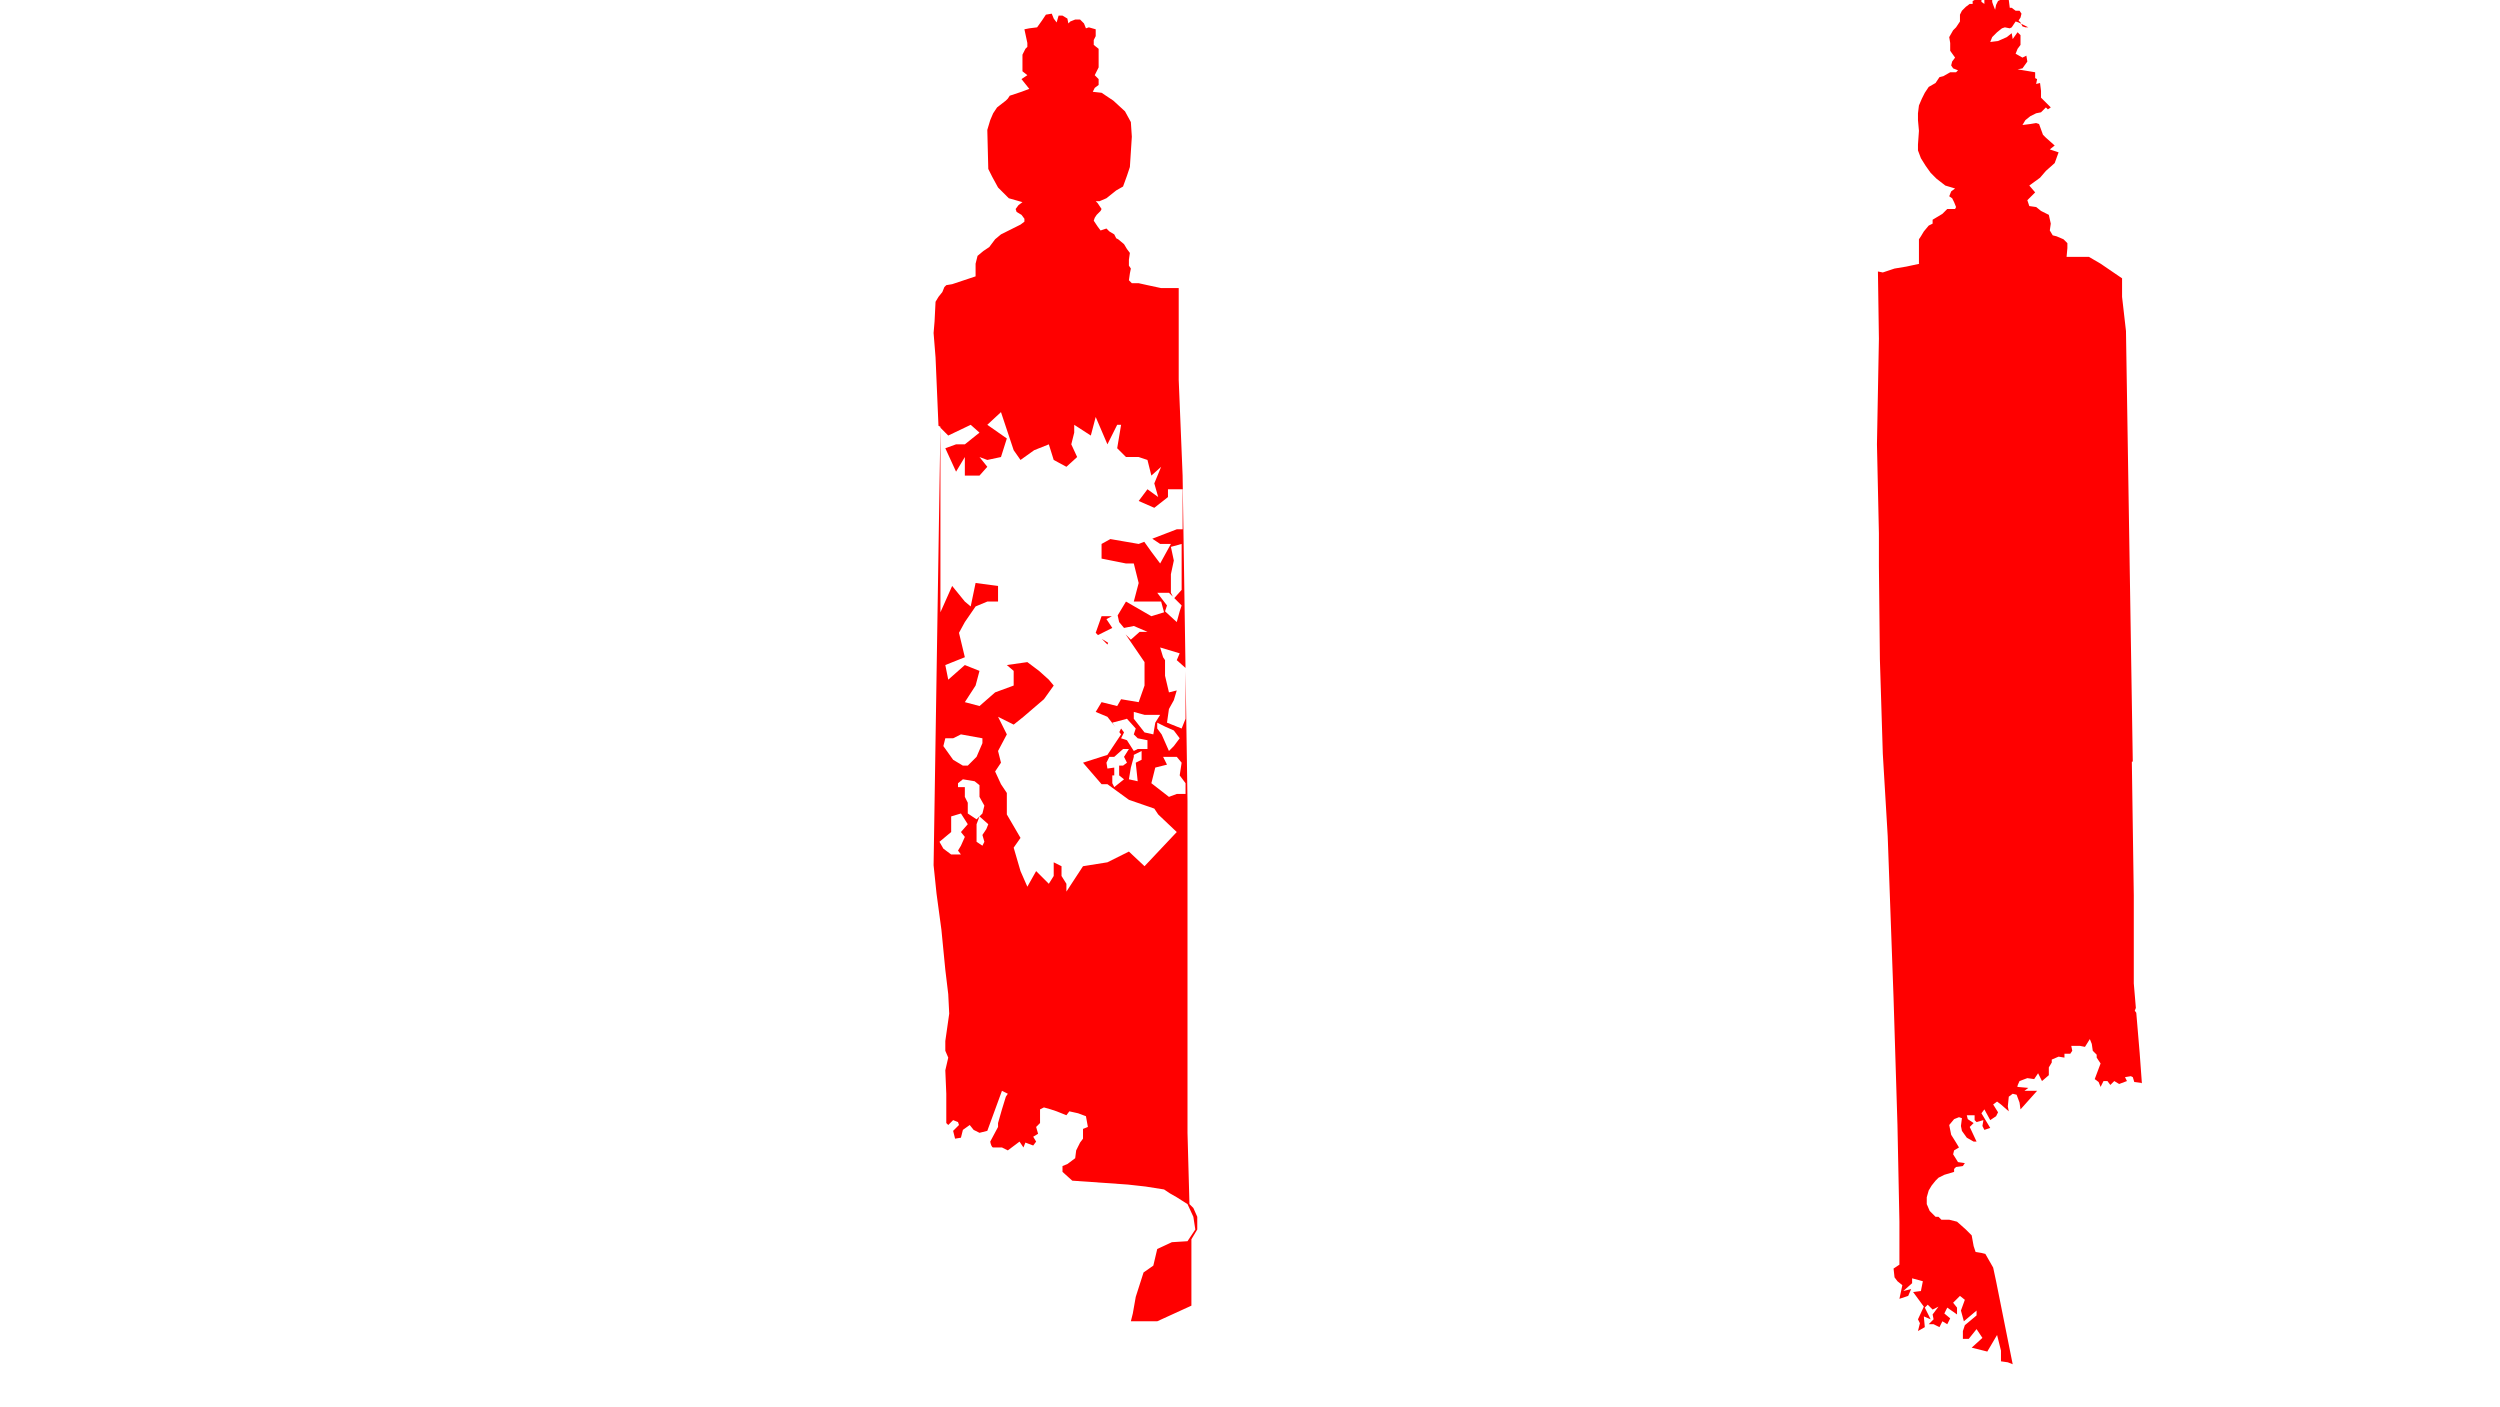
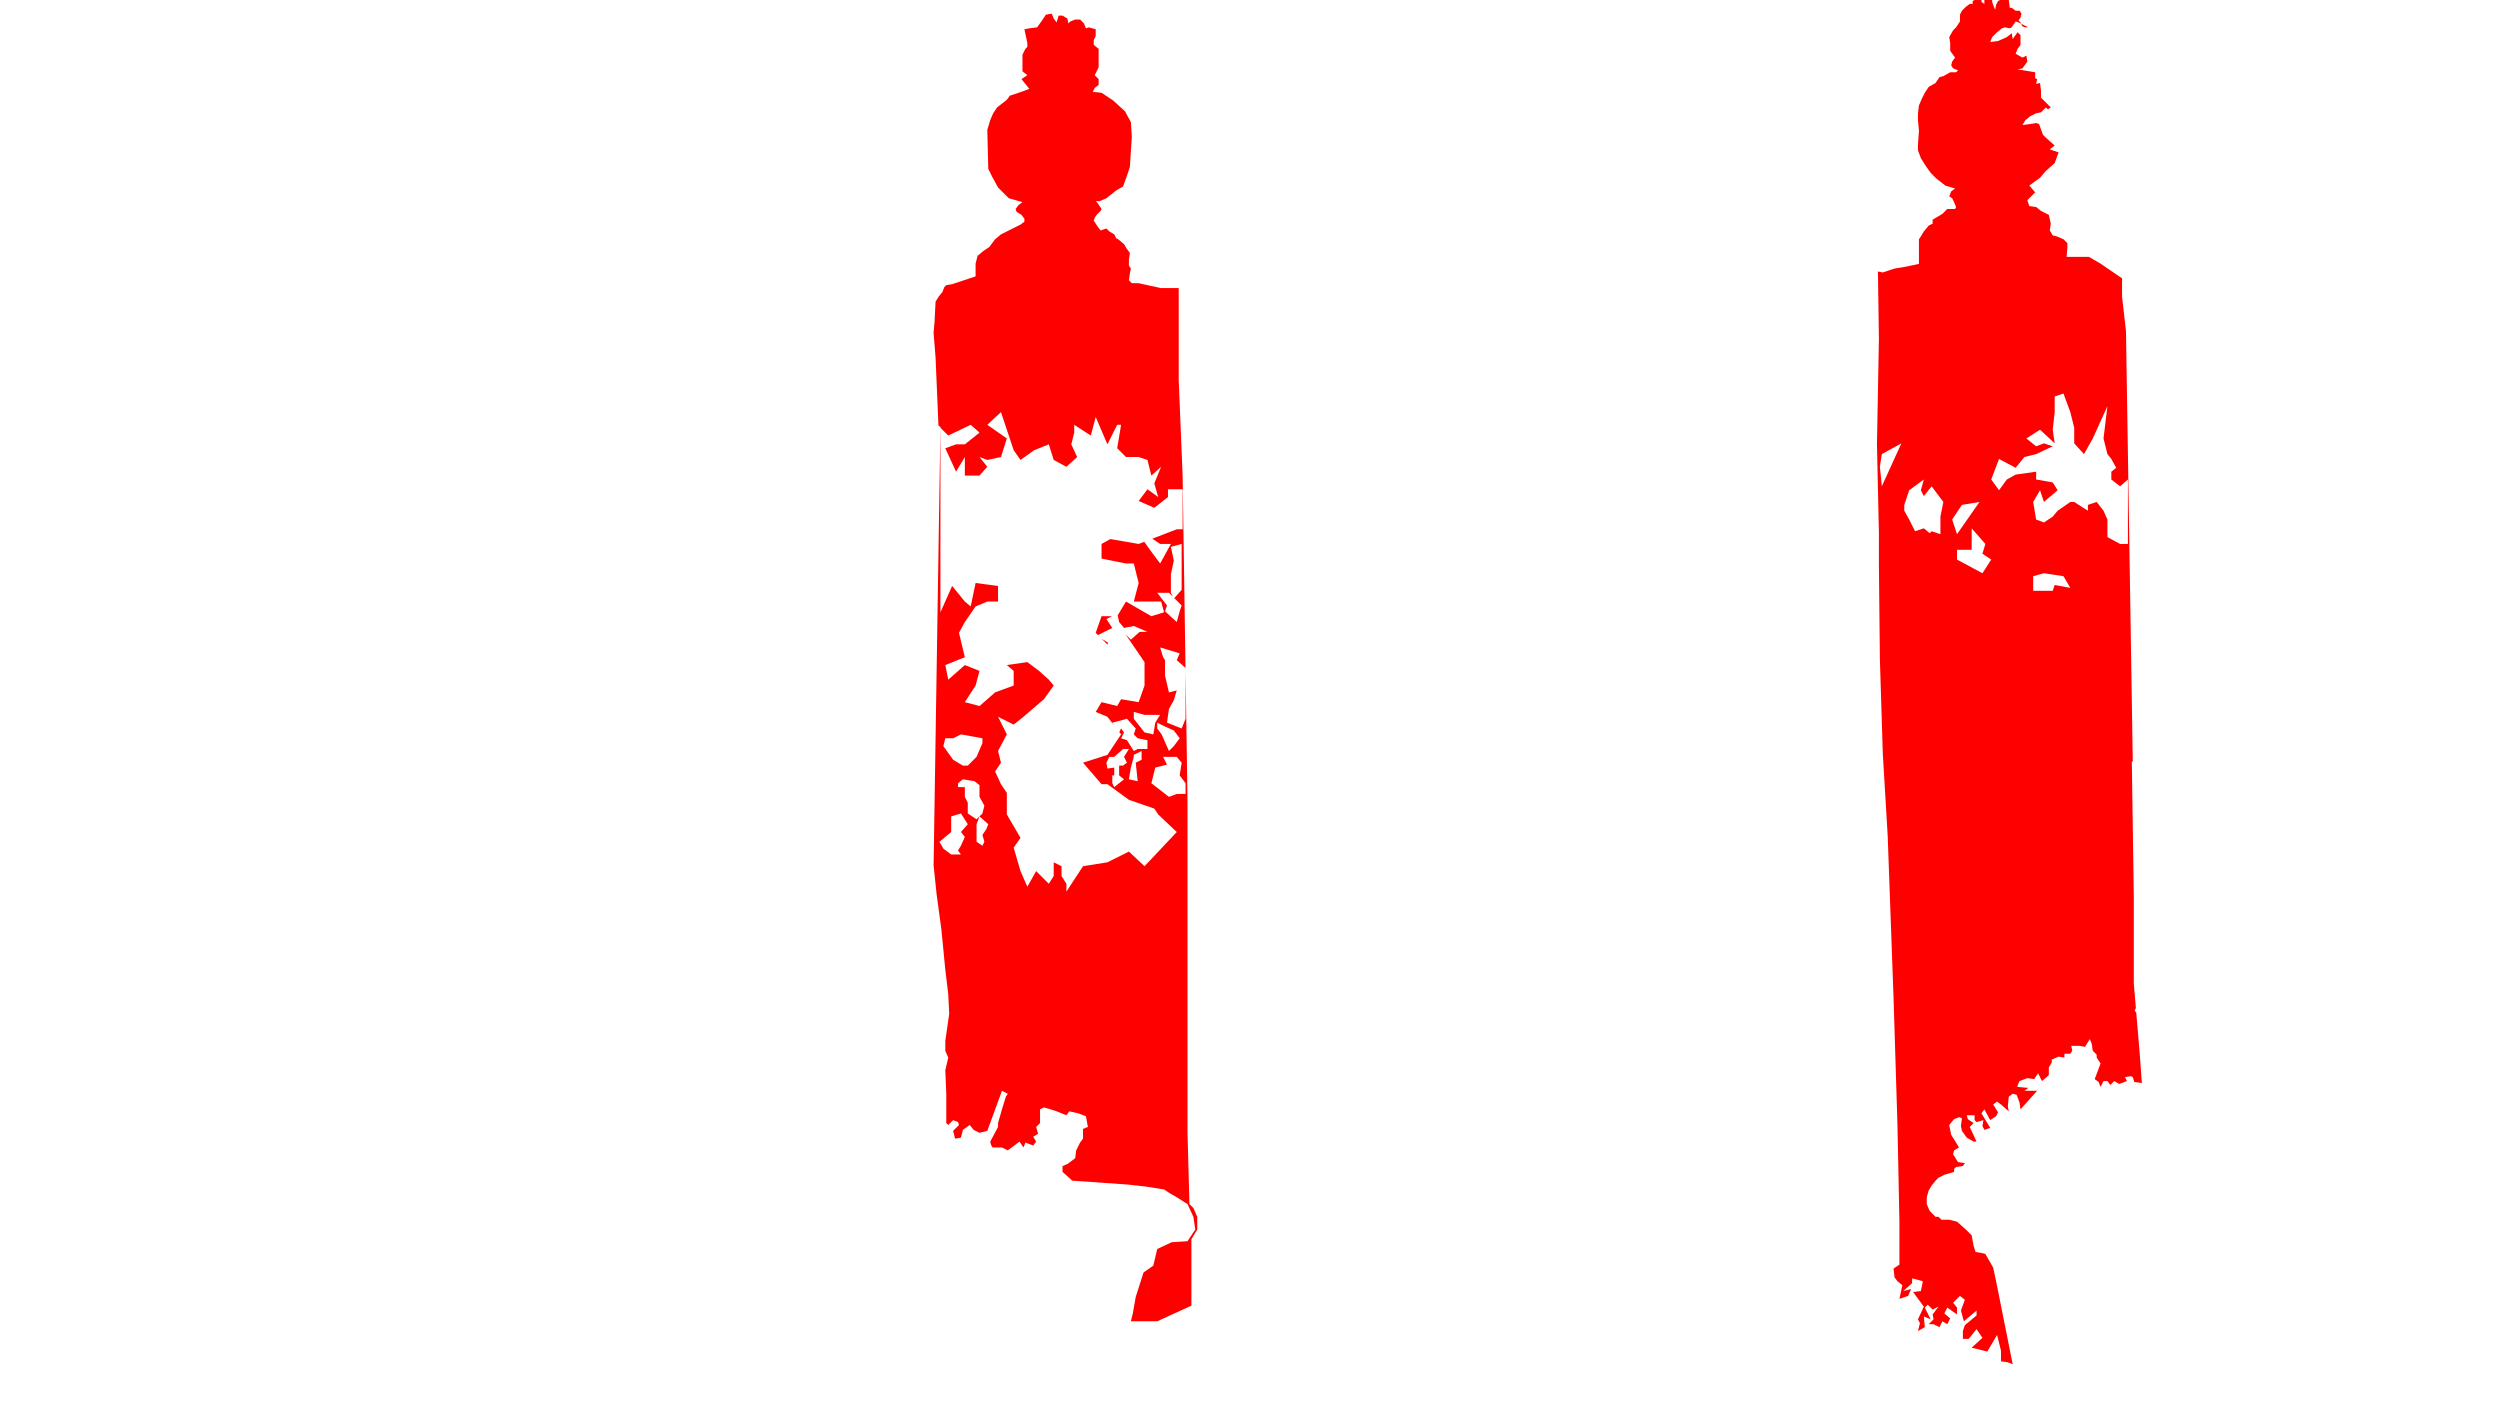
<svg xmlns="http://www.w3.org/2000/svg" width="1280" height="720" viewBox="0 0 1280 720" fill="none">
-   <path d="M1014.5 1L1016 2V0H1020V1L1020.5 2.5L1021.5 5L1022 2.5L1023 0.5L1024 0H1028.5L1029 4H1030L1032 5.5H1034L1035 7L1034.5 9L1033.5 10.5L1034.5 11.5L1034.83 12.167L1038.5 14H1037L1035.5 13.5L1034.83 12.167L1033.5 11.5L1032 11L1030 14L1029 14.5L1026.5 14L1025 14.5L1022.5 16.5L1020 19L1019 21.5L1023 21L1027.5 19L1030 17L1030.5 20L1033 16.5L1034.5 18V23L1033 25L1032 27.5L1035.5 29.5L1037.5 28.5L1038 31.5L1035.5 35L1033 35.5L1042 37V40L1043 40.5L1042.5 43L1044.5 42.5L1045 46.5V50L1050 55L1048.5 56L1047.5 55L1045 57.5L1042.5 58L1039.5 59.5L1037 61.5L1035.5 64L1039.5 63.5L1042.5 63L1044 63.5L1046 69L1047.5 70.5L1052 74.5L1049.5 76.5L1054 78L1052 83.5L1047.5 87.5L1044.5 91L1039 95L1042 98.5L1038 102.5L1039 105.5L1042.5 106L1045 108L1049 110L1050 114.5L1049.5 118L1051 120.5L1053 121L1056.5 122.5L1058.5 124.5V127L1058.09 131.5H1069.5L1075.5 135L1086.5 142.5V152L1088.5 169.5L1091.98 389.918L1091.5 390L1092.5 458.5V503.5L1093.56 516.043L1093 517.5L1093.77 518.526L1095.5 539L1096.66 554.813L1096.5 554.5L1092.75 554L1092 551.5L1091 551L1088 551.5L1089 553.5L1085 555L1082.5 553.5L1080.5 555.5L1079 553.5H1077L1075.5 556.5L1074.5 554L1072.5 552.5L1075.5 544.5L1073.5 541.5V540L1071.5 538L1071 534.5L1070 532L1067.5 536L1065 535.5H1060.5L1061 538L1060 539.5H1057V541.5L1054 541L1050.5 542.5V544L1049 546.5V550.5L1045.5 553.5L1043.5 549.5L1041.5 552.5L1038 552L1034 553.5C1033.5 554.5 1032.6 556.499 1033 556.5C1033.4 556.5 1036.83 556.833 1038.5 557L1036.5 558.5H1043L1034.5 568L1034 564.5L1032.5 560.5L1030.5 560L1028.5 561.5L1028 566.5L1028.5 569L1024.5 565.5L1022.5 564L1020.5 565.5L1023 569.5L1022 571.5L1019 573.5L1016 568L1014.5 570L1019 577.5L1016 578.5L1015 576.5L1015.5 573.5L1012 574.5L1011 573.5V571H1007L1007.5 573L1010.5 575L1008.5 577L1012 584.5H1010.5L1007 582.5L1004.5 579L1004 576.5L1004.5 572.5L1003 572L1000.5 573L998 576L999 581L1001.5 585L1003 587.5L1000.5 589L1000 591L1002.5 595L1006 595.5L1005 597L1001.5 597.5L1000.5 598.5V600L995.5 601.5L992.5 603L991 604.5L989 607L987.5 609.5L986.5 613V616.5L988 620L991 623H992.5L994 624.5H998L1002 625.5L1006.5 629.5L1009.5 632.5L1010.5 638L1011.5 641L1014.5 641.5L1016.5 642L1020.5 649L1022 656L1030.5 698.5L1028 697.5L1024.5 697V691.5L1022.5 683.5L1017.5 692L1009.5 690L1015 685L1012 680.5L1008 685.5H1005V681.5L1006 678.5L1012 673.5V671L1005.5 676.5L1004 671L1006 665.5L1003.5 663.5L1000 667L1002 669.5V673L997 669.5L995.5 672.5L998.5 675L997 678L994.5 676.5L993 679.5L990 678H987.5L990 675.5L989.5 673L992.5 669L989.5 670.5L987 668L985.5 669.5L988.5 675.5L985 674L985.5 679.5L982 681.5L983 677.5L982 675.5L985 669L979.5 661.5L983.5 661L984.5 656L979 654.5V657L974.5 661L978.5 660L977 663.5L972.5 665L974 658L971.5 656L970 654L969.5 649.5L972.5 647.5V625.5L971.5 576L969.5 511L966.5 428L964 386L962.5 337.5L962 290V273L961 227.5L962 173.5L961.5 139L964 139.5L970 137.5L976 136.5L982.73 135.058L982.5 135V122.5L983.5 121L985 118.5L987.5 115.5L989.5 114.5V112.5L994.5 109.5L997 107H1001L1001.5 106L1000.5 103.5L999.5 101.5L998 100.5L999 98L1001 96.5L996 95L991.5 91.5L988.5 88.5L986 85L983.5 81L982 77V74L982.5 67L982 61.5V58L982.5 54L984 50.5L985.5 47.5L987.5 44.5L991 42.5L993 39.5L995 39L998.5 37H1001.5L1002.5 36L1000 35L999 33.5L999.5 31.5L1001 29.5L998.5 26V22L998 19L1000 15.5L1001.5 14L1003.5 11V7.5L1004.5 5.5L1006.5 3.5L1008.5 2H1010V0.5L1011 0H1014.5V1ZM539.5 9.5L541 11.5L542 8H544L546.5 9.5L547 12L548 11L550.5 10H553L555 12L556 14.5L557.5 14L561 15V18.5L560 20.5V23L562.5 25V34.5L560.5 38.5L562.5 40.5V43.5L560.5 45L559.5 47L564 47.5L570 51.5L576 57L579 62.5L579.5 70L578.5 85.5L577 90L575 95.5L571.5 97.5L566.5 101.5L563 103H561L562 104L564 107L563.5 108L561.5 110L560.5 111.5L560 113L562 116L563.5 118L566.5 117L568 118.5L570.5 120L571.5 122L572.5 122.5L575.5 125L577 127.5L578.5 129.5L578 133V136L579 137.5L578.5 140L578 143.5L579.5 145H583L587.5 146L594.5 147.5H603.5V194.5L605.5 243.5L606.978 341.98L602.5 338L604 334.5L594 331.5L595.5 336.5L596.5 338V346L598.5 354.5L602.5 353.5L601 358.5L598.5 363L597.5 370L605 373L607 368V343.399L608 410V580L609 616.5L611 618.5L613 623V629.5L610 634.5V668.5L592.5 676.5H579L580 672.5L581.5 664L585.5 651.5L590.5 648L592.5 639.5L600 636L608 635.5L612 629.5L611 623L608 616.5L602.5 613L599 611L596 609L586.5 607.5L577.5 606.5L549 604.5L544 600V597L546.5 596L550.5 593L551 589L553 585L554.5 583V578L557 577L556 571.5L552 570L547.5 569L546 571L541 569L538 568L534.5 567L532.5 568V575L530.5 577L531.5 580.5L529 582L530.5 584.5L529 586.5L525 585L524 587.5L522 584.5L516 589L513 587.5H508.5C507.7 587.499 507.166 585.5 507 584.5L511 577V575L513 568L515 561.5L516 560L513 558.5L505.5 579L501.5 580L498.5 578.5L496.5 576L493 578.5L492 582.5L489 583L488 579L491 576L490.5 574.5L488 573.5L485.5 576L484.5 575V560L484 548L485.5 541.5L484 538V533L486 519L485.5 509L484 496.5L482 476L479.5 457.5L478 443L481.5 218.5L480.5 218L479 183L478 170.5L478.5 164.5L479 154.5L480.5 152L482.5 149.5L483.5 147L484.5 146L487.5 145.5L499.5 141.5V135L500.5 131L503.5 128.5L506.5 126.5L509.5 122.5L512.5 120L522.5 115L524.5 113.5V112L523 110L520.5 108.5L520 107L521.5 105L523.5 103.5L516.5 101.5L511 96L508 90.5L506 86.5L505.5 66.5L507 61.5L508.5 58L510.5 55L515 51.5L516 50.5L517 49L523 47L527 45.5L523 40.5L526 38.5L523.5 36.5V28L525 25L526 24V22L524.5 15L527 14.5L531 14L533.5 10.5L535.5 7.5L538.5 7L539.5 9.5ZM505.5 217.5L515.5 224.5L512.5 234L505.5 235.5L501.5 234L505.5 239L501.5 243.5H494V234L489.5 241.5L484 229.5L489.5 227.5H494L501.5 221.5L497 217.5L485.5 223L481.5 219V313.5L487.5 300L494 308L497 310.5L499.5 298.5L511 300V308H505.5L499.5 310.5L494 318.5L491 324L494 336.5L484 340.5L485.5 348L494 340.5L501.5 343.5L499.5 351L494 359.5L501.5 361.5L509.5 354.5L519 351V343.5L515.5 340.5L526 339L532 343.5L537 348L539.5 351L534.5 358L524 367L519 371L511 367L515.5 376L511 384.5L512.5 390.5L509.5 395L512.5 401.5L515.5 406V417L522.5 429L519 434L522.5 446L526 454L530.5 446L537 452.5L539.5 448.5V441.5L543.5 443.5V448.5L546 452.5V456.5L554.5 443.5L567 441.5L578 436L586 443.5L602.5 426L593 417L591 414L578 409.5L567 401.5H564L554.5 390.5L567 386.5L574 376L573.086 374.825L574 373L575.5 375L574 378L577 379L580.5 384.5L582.5 383.5H587.5V379L582.5 378L580.5 376L581.5 373L577 368L569.5 370L571 372.143L567 367L561 364.5L564 359.5L572 361.5L574 358L583 359.5L586 351V339L576.307 324.808L579 327.5L583.5 323.5H587.5L580.5 320.5L575.5 321.5L573 318.5L572.243 315.094L576.5 308L589.5 315.5L596 313.5L594.5 308H580.5L583 298.5L580.5 288.5H576.5L564 286V278.5L568.5 276L583 278.5L585.857 277.4L589.5 282.5L594 288.5L599.5 278.5H594L589.975 275.816L602.5 271H605.5V250.5H598V254.5L591 260L583 256.5L587.5 250.5L593 254.5L591 247.5L594.5 239L589.5 243.5L587.5 235.5L583 234H576.5L572 229.5L574 217.5H572L567 227.5L561 213.5L558.5 223L550 217.5V221.5L548.5 227.5L551.5 234L546 239L539.5 235.5L537 227.5L529.5 230.5L522.5 235.5L519 230.5L512.5 211L505.5 217.5ZM487 418V426L481 431L483 434.5L487 437.5H492L490.5 435.5L492 433L494 428.5L492 426L495.5 422L492 416.5L487 418ZM490.5 401V403H494V408L495.5 411V416.5L500 419.5L501.5 418L500 422V431L503 433L504 431L503 427.5L505 424.5L506 422L501.5 418L503 416.5L504 412.5L501.5 408V402L499 400L493 399L490.5 401ZM597.5 391.5L591.5 393L589.5 401L598.5 408L602.5 406.5H607V401L604 397L605 390.5L602.5 387.5H595.5L597.5 391.5ZM570.5 387.5H568L566.5 390.5L567 393.5L570.5 393V397H569.5V401L570.5 403L575.5 399L573 397V392H575L577 390.5L575.5 387.5L578 383.5H575L570.5 387.5ZM580.5 386.5V387.5L579 393L578 399L582.5 400L581.5 390.5L584.5 389V384.5L580.5 386.5ZM488 378H484L483 382L488 389L493 392H495.5L500 387.5L503 380.5V378L492 376L488 378ZM592.5 373L594.75 376L598.5 384.5L601 382L604 378L601 374L596.5 372L592.5 370V373ZM580.5 368L586 375L590.5 376L591.5 370L594 366H586L580.5 364.5V368ZM567.381 329.119L567 330L564.099 327.1L567.381 329.119ZM566.5 317L569.5 321.5L562.166 325.166L561 324L564 315.5H569.25L566.5 317ZM599.5 280L601 287L599.5 294V303.5L600.5 305.5L598.5 303.5H592.5L597.5 310L596.5 313L602.5 318.5L604 313L605 310L601.235 306.235L605 302V278.5L599.5 280Z" fill="#FF0000" />
+   <path d="M1014.5 1L1016 2V0H1020V1L1020.5 2.5L1021.5 5L1022 2.5L1023 0.5L1024 0H1028.5L1029 4H1030L1032 5.5H1034L1035 7L1034.5 9L1033.5 10.5L1034.5 11.5L1034.83 12.167L1038.5 14H1037L1035.5 13.5L1034.83 12.167L1033.5 11.5L1032 11L1030 14L1029 14.5L1026.5 14L1025 14.5L1022.5 16.5L1020 19L1019 21.5L1023 21L1027.5 19L1030 17L1030.5 20L1033 16.5L1034.5 18V23L1033 25L1032 27.5L1035.5 29.5L1037.5 28.5L1038 31.5L1035.5 35L1033 35.5L1042 37V40L1043 40.5L1042.5 43L1044.5 42.5L1045 46.5V50L1050 55L1048.5 56L1047.5 55L1045 57.5L1042.5 58L1039.5 59.5L1037 61.5L1035.5 64L1039.5 63.5L1042.5 63L1044 63.5L1046 69L1047.5 70.5L1052 74.5L1049.5 76.5L1054 78L1052 83.5L1047.5 87.5L1044.5 91L1039 95L1042 98.5L1038 102.5L1039 105.5L1042.5 106L1045 108L1049 110L1050 114.5L1049.5 118L1051 120.5L1053 121L1056.5 122.5L1058.5 124.5V127L1058.09 131.5H1069.5L1075.5 135L1086.5 142.5V152L1088.5 169.5L1091.98 389.918L1091.5 390L1092.5 458.5V503.5L1093.56 516.043L1093 517.5L1093.77 518.526L1095.5 539L1096.66 554.813L1096.5 554.5L1092.75 554L1092 551.5L1091 551L1088 551.5L1089 553.5L1085 555L1082.5 553.5L1080.5 555.5L1079 553.5H1077L1075.5 556.5L1074.5 554L1072.5 552.5L1075.5 544.5L1073.5 541.5V540L1071.5 538L1071 534.5L1070 532L1067.5 536L1065 535.5H1060.5L1061 538L1060 539.5H1057V541.5L1054 541L1050.5 542.5V544L1049 546.5V550.5L1045.5 553.5L1043.5 549.5L1041.5 552.5L1038 552L1034 553.5C1033.5 554.5 1032.6 556.499 1033 556.5C1033.4 556.5 1036.83 556.833 1038.5 557L1036.5 558.5H1043L1034.5 568L1034 564.5L1032.5 560.5L1030.5 560L1028.5 561.5L1028 566.5L1028.5 569L1024.5 565.5L1022.5 564L1020.5 565.5L1023 569.5L1022 571.5L1019 573.5L1016 568L1014.5 570L1019 577.5L1016 578.5L1015 576.5L1015.5 573.5L1012 574.5L1011 573.5V571H1007L1007.5 573L1010.5 575L1008.5 577L1012 584.5H1010.5L1007 582.5L1004.5 579L1004 576.5L1004.5 572.5L1003 572L1000.5 573L998 576L999 581L1001.5 585L1003 587.5L1000.5 589L1000 591L1002.5 595L1006 595.5L1005 597L1001.5 597.5L1000.5 598.5V600L995.5 601.5L992.5 603L991 604.5L989 607L987.5 609.5L986.5 613V616.5L988 620L991 623H992.5L994 624.5H998L1002 625.5L1006.5 629.5L1009.5 632.5L1010.5 638L1011.5 641L1014.5 641.5L1016.5 642L1020.5 649L1022 656L1030.5 698.5L1028 697.5L1024.5 697V691.5L1022.5 683.5L1017.5 692L1009.5 690L1015 685L1012 680.5L1008 685.5H1005V681.5L1006 678.5L1012 673.5V671L1005.5 676.5L1004 671L1006 665.5L1003.5 663.5L1000 667L1002 669.5V673L997 669.5L995.5 672.5L998.5 675L997 678L994.5 676.5L993 679.5L990 678H987.5L990 675.5L989.5 673L992.5 669L989.5 670.5L987 668L985.5 669.5L988.5 675.5L985 674L985.5 679.5L982 681.5L983 677.5L982 675.5L985 669L979.5 661.5L983.5 661L984.5 656L979 654.5V657L974.5 661L978.5 660L977 663.5L972.5 665L974 658L971.5 656L970 654L969.5 649.5L972.5 647.5V625.5L971.5 576L969.5 511L966.5 428L964 386L962.5 337.5L962 290V273L961 227.5L962 173.5L961.5 139L964 139.5L970 137.5L976 136.5L982.73 135.058L982.5 135V122.5L983.5 121L985 118.5L987.5 115.5L989.5 114.5V112.5L994.5 109.5L997 107H1001L1001.5 106L1000.5 103.5L999.5 101.5L998 100.5L999 98L1001 96.5L996 95L991.5 91.5L988.5 88.5L986 85L983.5 81L982 77V74L982.5 67L982 61.5V58L982.5 54L984 50.5L985.5 47.5L987.5 44.5L991 42.5L993 39.5L995 39L998.5 37H1001.5L1002.5 36L1000 35L999 33.5L999.5 31.5L1001 29.5L998.5 26V22L998 19L1000 15.5L1001.5 14L1003.5 11V7.5L1004.5 5.5L1006.5 3.5L1008.5 2H1010V0.5L1011 0H1014.5V1ZM539.5 9.5L541 11.5L542 8H544L546.5 9.5L547 12L548 11L550.5 10H553L555 12L556 14.5L557.5 14L561 15V18.5L560 20.5V23L562.5 25V34.5L560.5 38.5L562.5 40.5V43.5L560.5 45L559.5 47L564 47.5L570 51.5L576 57L579 62.5L579.5 70L578.5 85.5L577 90L575 95.5L571.5 97.5L566.5 101.5L563 103H561L562 104L564 107L563.5 108L561.5 110L560.5 111.5L560 113L562 116L563.5 118L566.5 117L568 118.5L570.5 120L571.5 122L572.5 122.5L575.5 125L577 127.5L578.5 129.5L578 133V136L579 137.5L578.5 140L578 143.5L579.5 145H583L587.5 146L594.5 147.5H603.5V194.5L605.5 243.5L606.978 341.98L602.5 338L604 334.5L594 331.5L595.5 336.5L596.5 338V346L598.5 354.5L602.5 353.5L601 358.5L598.5 363L597.5 370L605 373L607 368V343.399L608 410V580L609 616.5L611 618.5L613 623V629.5L610 634.5V668.5L592.5 676.5H579L580 672.5L581.5 664L585.5 651.5L590.5 648L592.5 639.5L600 636L608 635.5L612 629.5L611 623L608 616.5L602.5 613L599 611L596 609L586.5 607.5L577.5 606.5L549 604.5L544 600V597L546.5 596L550.5 593L551 589L553 585L554.5 583V578L557 577L556 571.5L552 570L547.5 569L546 571L541 569L538 568L534.5 567L532.5 568V575L530.5 577L531.5 580.5L529 582L530.5 584.5L529 586.5L525 585L524 587.5L522 584.5L516 589L513 587.5H508.5C507.7 587.499 507.166 585.5 507 584.5L511 577V575L513 568L515 561.5L516 560L513 558.5L505.5 579L501.5 580L498.5 578.5L496.5 576L493 578.5L492 582.5L489 583L488 579L491 576L490.5 574.5L488 573.5L485.5 576L484.5 575V560L484 548L485.5 541.5L484 538V533L486 519L485.5 509L484 496.5L482 476L479.5 457.5L478 443L481.5 218.5L480.5 218L479 183L478 170.5L478.5 164.5L479 154.5L480.5 152L482.5 149.5L483.5 147L484.5 146L487.5 145.5L499.5 141.5V135L500.5 131L503.5 128.5L506.5 126.5L509.5 122.5L512.5 120L522.5 115L524.5 113.5V112L523 110L520.5 108.5L520 107L521.5 105L523.5 103.5L516.5 101.5L511 96L508 90.5L506 86.5L505.5 66.5L507 61.5L508.5 58L510.5 55L515 51.5L516 50.5L517 49L523 47L527 45.5L523 40.5L526 38.5L523.5 36.5V28L525 25L526 24V22L524.5 15L527 14.5L531 14L533.5 10.5L535.5 7.5L538.5 7L539.5 9.5ZM505.5 217.5L515.5 224.5L512.5 234L505.5 235.5L501.5 234L505.5 239L501.5 243.5H494V234L489.5 241.5L484 229.5L489.5 227.5H494L501.5 221.5L497 217.5L485.5 223L481.5 219V313.5L487.5 300L494 308L497 310.5L499.5 298.5L511 300V308H505.5L499.5 310.5L494 318.5L491 324L494 336.5L484 340.5L485.5 348L494 340.5L501.5 343.5L499.5 351L494 359.5L501.5 361.5L509.5 354.5L519 351V343.5L515.5 340.5L526 339L532 343.5L537 348L539.5 351L534.5 358L524 367L519 371L511 367L515.5 376L511 384.5L512.5 390.5L509.5 395L512.5 401.5L515.5 406V417L522.5 429L519 434L522.5 446L526 454L530.5 446L537 452.5L539.5 448.5V441.5L543.5 443.5V448.5L546 452.5V456.5L554.5 443.5L567 441.5L578 436L586 443.5L602.5 426L593 417L591 414L578 409.5L567 401.5H564L554.5 390.5L567 386.5L574 376L573.086 374.825L574 373L575.5 375L574 378L577 379L580.5 384.5L582.5 383.5H587.5V379L582.5 378L580.5 376L581.5 373L577 368L569.5 370L571 372.143L567 367L561 364.5L564 359.5L572 361.5L574 358L583 359.5L586 351V339L576.307 324.808L579 327.5L583.5 323.5H587.5L580.5 320.5L575.5 321.5L573 318.5L572.243 315.094L576.5 308L589.5 315.5L596 313.5L594.5 308H580.5L583 298.5L580.5 288.5H576.5L564 286V278.5L568.5 276L583 278.5L585.857 277.4L589.5 282.5L594 288.5L599.5 278.5H594L589.975 275.816L602.5 271H605.5V250.5H598V254.5L591 260L583 256.5L587.5 250.5L593 254.5L591 247.5L594.5 239L589.5 243.5L587.5 235.5L583 234H576.5L572 229.5L574 217.5H572L567 227.5L561 213.5L558.5 223L550 217.5V221.5L548.5 227.5L551.5 234L546 239L539.5 235.5L537 227.5L529.5 230.5L522.5 235.5L519 230.5L512.5 211L505.5 217.5ZM487 418V426L481 431L483 434.5L487 437.5H492L490.5 435.5L492 433L494 428.5L492 426L495.5 422L492 416.5L487 418ZM490.5 401V403H494V408L495.5 411V416.5L500 419.5L501.5 418L500 422V431L503 433L504 431L503 427.5L505 424.5L506 422L501.5 418L503 416.5L504 412.5L501.5 408V402L499 400L493 399L490.5 401ZM597.5 391.5L591.5 393L589.5 401L598.5 408L602.5 406.5H607V401L604 397L605 390.5L602.5 387.5H595.5L597.5 391.5ZM570.5 387.5H568L566.5 390.5L567 393.5L570.5 393V397H569.5V401L570.5 403L575.5 399L573 397V392H575L577 390.5L575.5 387.5L578 383.5H575L570.5 387.5ZM580.5 386.5V387.5L579 393L578 399L582.5 400L581.5 390.5L584.5 389V384.5L580.5 386.5ZM488 378H484L483 382L488 389L493 392H495.5L500 387.5L503 380.5V378L492 376L488 378ZM592.5 373L594.75 376L598.5 384.5L601 382L604 378L601 374L596.5 372L592.5 370V373ZM580.5 368L586 375L590.5 376L591.5 370L594 366H586L580.5 364.5V368ZM567.381 329.119L567 330L564.099 327.1L567.381 329.119ZM566.5 317L569.5 321.5L562.166 325.166L561 324L564 315.5H569.25L566.5 317ZM599.5 280L601 287L599.5 294V303.5L600.5 305.5L598.5 303.5H592.5L597.5 310L596.5 313L602.5 318.5L604 313L605 310L601.235 306.235L605 302V278.5L599.5 280ZM1041 295V302.5H1051L1052 299.5L1060 301L1056.5 295L1046.5 293.5L1041 295ZM1009.5 281.5H1002V286.5L1015 293.5L1019.5 286.5L1015 283.5L1016.5 278.5L1009.5 270.5V281.5ZM1052 203V211L1051 220L1052 227L1044.5 220L1037.5 224.5L1042.5 228.5L1046.5 227L1051 228.5L1042.5 232.5L1036.5 234L1032 239.5L1023.5 235L1019.5 245.5L1023.5 251L1027.5 245.5L1032 243L1042.5 241.5V245.5L1051 247L1053.5 251L1046.5 257L1044.5 251L1041 257L1042.5 266L1046.5 267.5L1051 264.5L1053.5 261.5L1060 257H1062L1069 261.5V258.5L1073.5 257L1077 261.5L1079 266V275L1085.5 278.5H1089.5V245.5L1085.5 249L1081 245.5V241.5L1083.5 239.5L1081 235L1079 232.5L1077 224.5L1079 208L1071.5 224.5L1067 232.5L1062 227V219L1060 211L1056.5 201.5L1052 203ZM977.5 251L975 258.5V261.5L977.5 266L980.5 272L985 270.5L988 273L989 272L993.5 273.5V264.5L995 257L989 249L985 254L983.5 251L985 245.5L977.5 251ZM1004.5 258.5L999.5 266L1002 273.5L1013.5 257L1004.5 258.5ZM963.5 232.5L962.5 239L963.5 249L973.5 227L963.5 232.5Z" fill="#FF0000" />
</svg>
